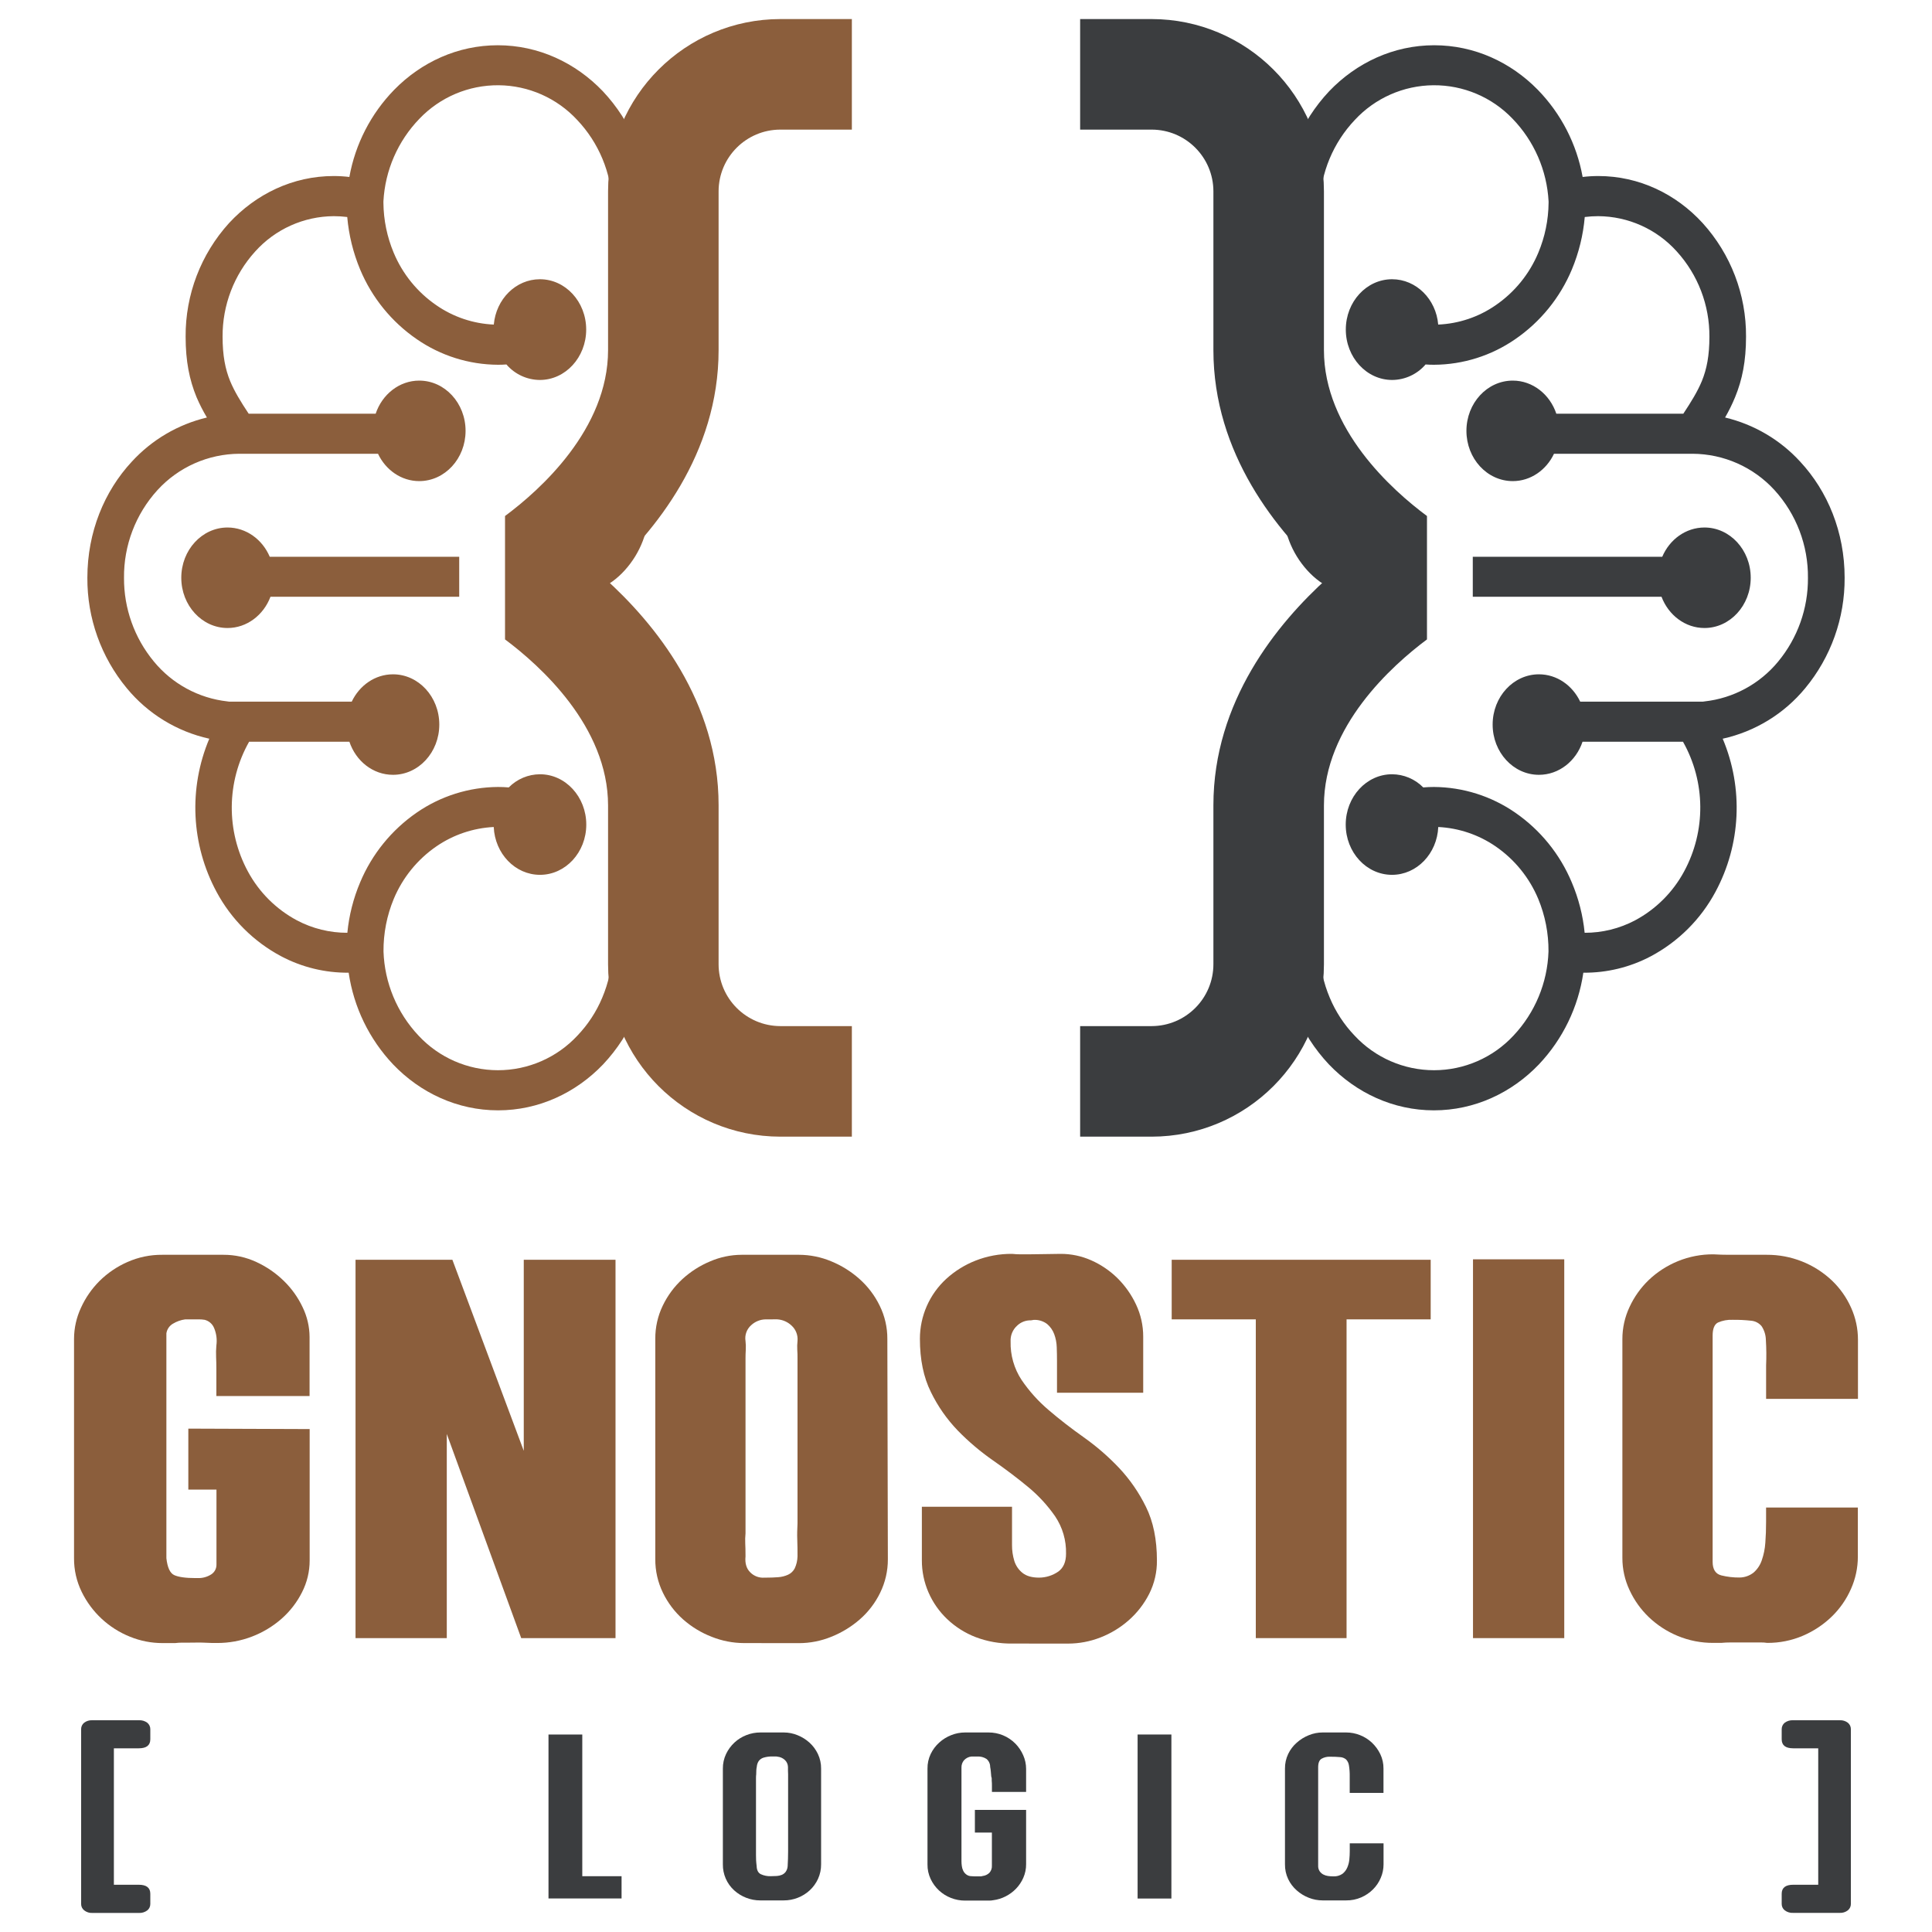
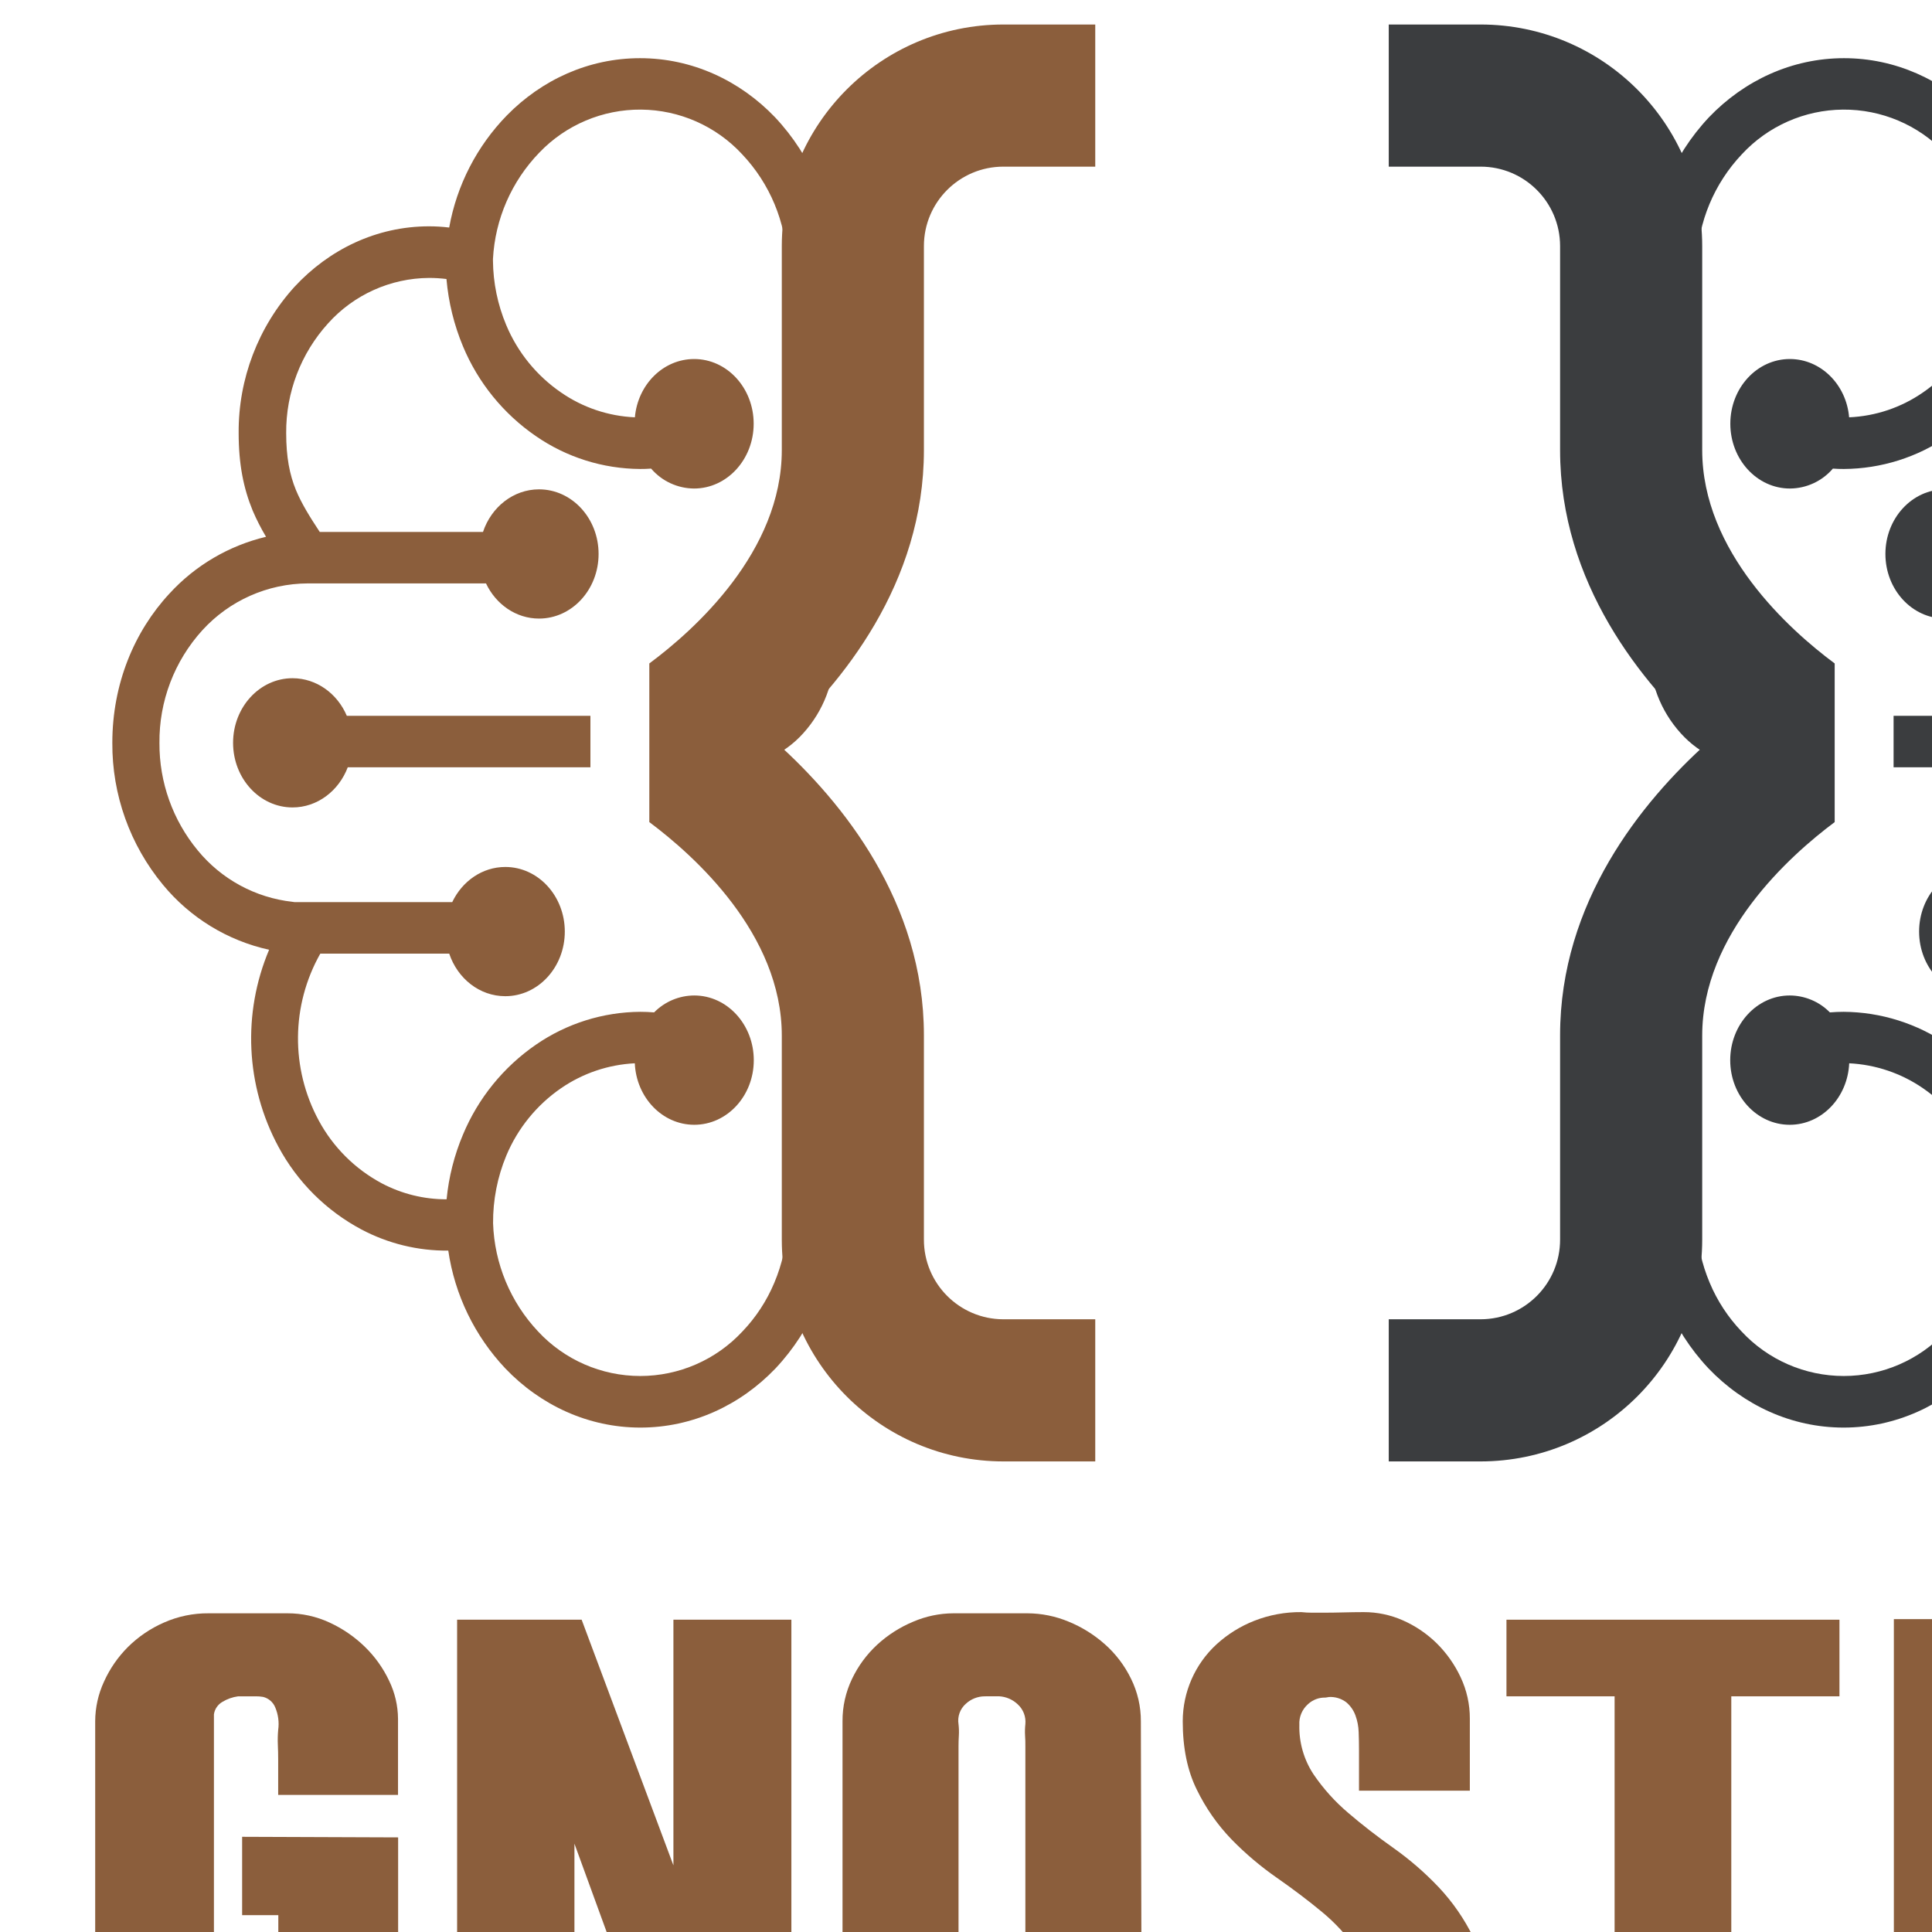
- <svg xmlns="http://www.w3.org/2000/svg" id="Layer_1" data-name="Layer 1" viewBox="0 0 900 900">
+ <svg xmlns="http://www.w3.org/2000/svg" id="Layer_1" data-name="Layer 1" viewBox="0 0 700 700">
  <defs>
    <style>.cls-1,.cls-3{fill:#8b5e3c;}.cls-2,.cls-4{fill:#3b3d3f;}.cls-3,.cls-4{fill-rule:evenodd;}</style>
  </defs>
  <path class="cls-1" d="M88,765.21h-3.2a25.49,25.49,0,0,0-3.21.2H75.61a40,40,0,0,1-15-2.94,42.65,42.65,0,0,1-22.56-20.93,35.11,35.11,0,0,1-3.56-15.67V623.65a34.42,34.42,0,0,1,3.21-14.4,42.35,42.35,0,0,1,8.66-12.52,43.06,43.06,0,0,1,13-8.83,39.22,39.22,0,0,1,16.26-3.37h28.5a36,36,0,0,1,15.32,3.37,45.64,45.64,0,0,1,12.82,8.83A42.37,42.37,0,0,1,141,609a32.11,32.11,0,0,1,3.21,13.77v27.56H100.79V637.54q0-2.73-.12-5.37a40.23,40.23,0,0,1,.12-5.36,15.4,15.4,0,0,0-1.07-8.2,6.41,6.41,0,0,0-4.4-3.79,15,15,0,0,0-2.61-.21H86.3a14.77,14.77,0,0,0-5.7,2,6.24,6.24,0,0,0-3.09,4.52V725.87c.48,4.35,1.7,7,3.68,7.89s5.27,1.37,9.86,1.37h1a11,11,0,0,0,6.29-1.68,5.31,5.31,0,0,0,2.5-4.63V693.9H87.73V665.51l56.52.21v61.21a32.42,32.42,0,0,1-3.57,14.83,40.92,40.92,0,0,1-9.5,12.3,45.7,45.7,0,0,1-13.77,8.31,44.88,44.88,0,0,1-16.39,3c-1.58,0-3.12,0-4.63-.1s-3-.1-4.39-.1Z" />
  <path class="cls-1" d="M286.73,586.85V763.1H242.8L208.13,668V763.1H165.62V586.85h45.12l33.25,89v-89Z" />
  <path class="cls-1" d="M346.58,765.41a40.93,40.93,0,0,1-15.08-2.94,44.24,44.24,0,0,1-13.3-8.1,39.86,39.86,0,0,1-9.38-12.4,35.19,35.19,0,0,1-3.56-15.68V623.65a35,35,0,0,1,3.44-15.35,40.7,40.7,0,0,1,9.14-12.41,44.55,44.55,0,0,1,13-8.31,37.34,37.34,0,0,1,14.6-3.05h26.84a39.16,39.16,0,0,1,14.84,3,45.78,45.78,0,0,1,13.18,8.2,40.15,40.15,0,0,1,9.5,12.52,34.48,34.48,0,0,1,3.56,15.45l.24,102.64A35.19,35.19,0,0,1,410,742a39.17,39.17,0,0,1-9.5,12.4,46.44,46.44,0,0,1-13.3,8.1,40.05,40.05,0,0,1-15,2.94Zm10.21-150.8a10.12,10.12,0,0,0-6.88,2.73,8.12,8.12,0,0,0-2.62,7.37,23.62,23.62,0,0,1,.12,4.1c-.08,1.33-.12,2.63-.12,3.89v81.61a31.82,31.82,0,0,0-.12,4.73q.12,2.21.12,6c-.32,3.23.44,5.72,2.26,7.47a8.35,8.35,0,0,0,6.53,2.42h.47q3.33,0,5.94-.21a13.41,13.41,0,0,0,4.63-1.16,6.57,6.57,0,0,0,3.09-2.94,13.92,13.92,0,0,0,1.3-5.58c0-2.66,0-5.26-.11-7.78s0-5,.11-7.57v-77c0-1.26,0-2.56-.11-3.89a24.63,24.63,0,0,1,.11-4.1,8.6,8.6,0,0,0-2.72-7.15,10.63,10.63,0,0,0-6.77-2.95Z" />
  <path class="cls-1" d="M471.49,765.63a45.92,45.92,0,0,1-17-3,40.31,40.31,0,0,1-13.29-8.42,38.18,38.18,0,0,1-8.67-12.4,37.07,37.07,0,0,1-3.09-15V701.9h42v17.77a24.69,24.69,0,0,0,1.07,7.47,11.47,11.47,0,0,0,3.8,5.57c1.82,1.47,4.4,2.21,7.72,2.21a15.86,15.86,0,0,0,9-2.84q3.57-2.62,3.57-8.31a29.91,29.91,0,0,0-5.11-17.46A68.09,68.09,0,0,0,479,692.75q-7.49-6.21-16.39-12.41a113.17,113.17,0,0,1-16.39-13.88,70.15,70.15,0,0,1-12.58-18q-5.12-10.31-5.11-24.82a37.91,37.91,0,0,1,12.23-27.86,44.28,44.28,0,0,1,13.65-8.52,45.48,45.48,0,0,1,17.1-3.16,34.7,34.7,0,0,0,3.8.21h3.8q3.8,0,7.49-.1t7.48-.11a34.87,34.87,0,0,1,14.24,3,41.3,41.3,0,0,1,12.24,8.31,42.82,42.82,0,0,1,8.66,12.3,34.8,34.8,0,0,1,3.33,15v26.08H492.39V634q0-3.15-.12-6.42a19.21,19.21,0,0,0-1.18-6.09,11.28,11.28,0,0,0-3.33-4.74,9.52,9.52,0,0,0-6.29-1.89c.15,0,0,0-.6.11s-.75.1-.59.1a8.88,8.88,0,0,0-6.41,2.42,9.28,9.28,0,0,0-3.09,7.47,31.13,31.13,0,0,0,5.11,17.87,69.85,69.85,0,0,0,12.58,14q7.48,6.42,16.39,12.72a111.59,111.59,0,0,1,16.39,14.2,74.06,74.06,0,0,1,12.58,18.2q5.11,10.3,5.11,25a33.77,33.77,0,0,1-3.56,15.45,41.16,41.16,0,0,1-9.5,12.31,43.71,43.71,0,0,1-13.3,8.1,41.36,41.36,0,0,1-15,2.84Z" />
  <path class="cls-1" d="M545.82,614.61V586.85H666.47v27.76H627.28V763.1H585V614.61Z" />
  <path class="cls-1" d="M686.18,586.64h42.51V763.1H686.18Z" />
  <path class="cls-1" d="M798.26,584.32c2.38.14,4.75.21,7.13.21H823a43.87,43.87,0,0,1,30.4,12,40,40,0,0,1,8.9,12.62,36.11,36.11,0,0,1,3.21,14.94v27.55H822.72V636.06a112.71,112.71,0,0,0-.11-11.88,12,12,0,0,0-2-6.41,7.11,7.11,0,0,0-4.87-2.53,70.19,70.19,0,0,0-8.67-.42,15.16,15.16,0,0,0-6.77,1.26c-1.66.84-2.49,2.88-2.49,6.1V727.56c0,3.5,1.34,5.61,4,6.31a34,34,0,0,0,8.55,1,10.75,10.75,0,0,0,6.54-2.31,13.14,13.14,0,0,0,3.79-5.68,31,31,0,0,0,1.67-8.21c.24-3.08.35-6.37.35-9.88v-6.52h42.75v22.92a36.8,36.8,0,0,1-3.21,15,40.69,40.69,0,0,1-8.9,12.83,44.26,44.26,0,0,1-13.42,8.94,41.51,41.51,0,0,1-16.74,3.36,16.79,16.79,0,0,0-2.85-.2H806.1c-1.42,0-2.85.06-4.28.2h-3.56a42.6,42.6,0,0,1-16.74-3.25,43.76,43.76,0,0,1-13.42-8.73,41.61,41.61,0,0,1-9-12.62,35,35,0,0,1-3.33-14.94v-102a35,35,0,0,1,3.33-14.93,41.73,41.73,0,0,1,9-12.62,43.69,43.69,0,0,1,13.54-8.73A42.87,42.87,0,0,1,798.26,584.32Z" />
  <path class="cls-2" d="M255.51,884.37V808h15.74v66h18.3v10.38Z" />
  <path class="cls-2" d="M382.5,868.43a16,16,0,0,1-1.44,6.83,16.82,16.82,0,0,1-3.86,5.33,17.49,17.49,0,0,1-5.55,3.46,17.7,17.7,0,0,1-6.53,1.23h-11a17.73,17.73,0,0,1-6.53-1.23,17.93,17.93,0,0,1-5.55-3.42,16.09,16.09,0,0,1-5.3-12.2V823.9a15.57,15.57,0,0,1,1.49-6.83,17.72,17.72,0,0,1,3.91-5.33,17.49,17.49,0,0,1,5.55-3.46,17.77,17.77,0,0,1,6.53-1.23h10.9a16.91,16.91,0,0,1,6.43,1.28,18.62,18.62,0,0,1,5.55,3.46,17,17,0,0,1,3.91,5.28,15.57,15.57,0,0,1,1.49,6.83Zm-30.23-41.89a13.35,13.35,0,0,0-.1,1.69v35.92c0,.85,0,1.65.05,2.41s.12,1.69.26,2.78c.06,1.88.72,3.13,1.95,3.74A10.25,10.25,0,0,0,359,874q1.55,0,2.88-.09a7.36,7.36,0,0,0,2.37-.55,4.52,4.52,0,0,0,1.74-1.37,5.19,5.19,0,0,0,.93-2.64c.07-1.15.12-2.29.15-3.41s.06-2.26.06-3.42v-36q0-.82-.06-1.68c0-.58,0-1.14,0-1.69a4.6,4.6,0,0,0-1.54-3.37,5.86,5.86,0,0,0-3.39-1.46c0-.06-.34-.09-1-.09h-1.13a13.57,13.57,0,0,0-4.32.55,4.43,4.43,0,0,0-2.26,1.59,5.57,5.57,0,0,0-.88,2.6C352.32,824,352.27,825.2,352.27,826.54Z" />
  <path class="cls-2" d="M452.52,874a15,15,0,0,0,1.64.09h2.58a3,3,0,0,0,1-.18,5.4,5.4,0,0,0,3.14-1.46,4.55,4.55,0,0,0,1.18-3.37V853.68h-7.92V843.11H478v25.32a15.31,15.31,0,0,1-1.29,6.28,17.15,17.15,0,0,1-3.39,5.1,18.16,18.16,0,0,1-4.88,3.6,17.42,17.42,0,0,1-5.76,1.78,9.66,9.66,0,0,1-1.85.18H459c-.55,0-1.05,0-1.49,0s-.91,0-1.39,0h-6.58a17.7,17.7,0,0,1-6.53-1.23,17.39,17.39,0,0,1-9.46-8.79,15.44,15.44,0,0,1-1.49-6.83V823.9a15.44,15.44,0,0,1,1.49-6.83,17.06,17.06,0,0,1,4-5.33,18.06,18.06,0,0,1,5.6-3.46,17.45,17.45,0,0,1,6.43-1.23h10.9A17.47,17.47,0,0,1,473,812.24a18,18,0,0,1,3.65,5.42A15.68,15.68,0,0,1,478,824v10.75H462.08V832.1c0-.92,0-1.8-.1-2.65v-.91a2.19,2.19,0,0,0-.21-.91c-.07-.79-.14-1.56-.2-2.32s-.17-1.5-.31-2.23a4.74,4.74,0,0,0-1.75-3.73,7.15,7.15,0,0,0-4.21-1.1c-.48,0-.95,0-1.39,0s-.91,0-1.39,0a5.49,5.49,0,0,0-3.44,1.74,5,5,0,0,0-1.19,3.36v43.72a15.88,15.88,0,0,0,.16,2.18,7,7,0,0,0,.66,2.23,4.76,4.76,0,0,0,1.44,1.73A3.87,3.87,0,0,0,452.52,874Z" />
  <path class="cls-2" d="M529.94,808h15.74v76.41H529.94Z" />
  <path class="cls-2" d="M616.1,885.28a17.44,17.44,0,0,1-6.42-1.23,18.53,18.53,0,0,1-5.6-3.42,16.3,16.3,0,0,1-4-5.28,15.64,15.64,0,0,1-1.49-6.92V823.9a15.44,15.44,0,0,1,1.49-6.83,16.52,16.52,0,0,1,4-5.28,19.26,19.26,0,0,1,5.6-3.46,16.9,16.9,0,0,1,6.42-1.28h11a17.44,17.44,0,0,1,6.42,1.23,17.26,17.26,0,0,1,5.56,3.51,18.24,18.24,0,0,1,3.9,5.32,15.21,15.21,0,0,1,1.5,6.79v11.29H628.75v-7.56a29.21,29.21,0,0,0-.36-5.23,5,5,0,0,0-1.33-2.78,4.72,4.72,0,0,0-2.83-1.09c-1.23-.12-2.88-.19-4.94-.19a7.3,7.3,0,0,0-3.6.92c-1.09.6-1.64,1.94-1.64,4v45.81a4.4,4.4,0,0,0,.67,2.59,4.92,4.92,0,0,0,1.64,1.51,6.69,6.69,0,0,0,2.21.73,17.21,17.21,0,0,0,2.47.18,6.93,6.93,0,0,0,4.27-1.14,7.31,7.31,0,0,0,2.26-2.87,12.37,12.37,0,0,0,1-3.78c.13-1.37.2-2.65.2-3.87v-3.73h15.74v9.83a15.85,15.85,0,0,1-1.29,6.24,16.79,16.79,0,0,1-3.6,5.37,17.91,17.91,0,0,1-5.5,3.74,17.12,17.12,0,0,1-7,1.41Z" />
  <path class="cls-1" d="M283.26,163.08v-74A80.33,80.33,0,0,1,363.53,8.88h33.3v51.5h-33.3A28.79,28.79,0,0,0,334.75,89.1v74c0,48.18-29.52,84.51-53.38,106,23.86,21.45,53.38,57.78,53.38,106v74A28.84,28.84,0,0,0,363.53,478h33.3v51.5h-33.3a80.34,80.34,0,0,1-80.27-80.28v-74c0-36.85-31.76-65.23-48-77.36V240.38C251.62,228.25,283.26,199.88,283.26,163.08Z" />
  <path class="cls-3" d="M125.66,259.36h88.26V278H126c-3.23,8.52-11,14.55-20,14.55-11.9,0-21.55-10.49-21.55-23.41s9.65-23.41,21.55-23.41C114.74,245.75,122.25,251.34,125.66,259.36Z" />
  <path class="cls-3" d="M285.2,236.06v-141a59.71,59.71,0,0,0-16.3-39.16,50.45,50.45,0,0,0-73.52-.58,60,60,0,0,0-16.77,38.5l0,.66a61.6,61.6,0,0,0,4.79,23.26,55.63,55.63,0,0,0,19.88,24.46,50.86,50.86,0,0,0,26.75,9c1.05-11.87,10.27-21.12,21.48-21.12,11.91,0,21.56,10.49,21.56,23.44S263.39,177,251.48,177a20.66,20.66,0,0,1-15.57-7.22c-1.34.11-2.64.14-3.95.14v0A67.12,67.12,0,0,1,194.14,158a74,74,0,0,1-26.38-32.48,81.76,81.76,0,0,1-6-24.43,51.52,51.52,0,0,0-6.28-.39,49.58,49.58,0,0,0-36.62,16.47,58.51,58.51,0,0,0-15.17,39.7c0,8.79,1.24,15.06,3.52,20.65,2,4.83,4.94,9.62,8.64,15.21H175c3-9,11-15.43,20.29-15.43,11.94,0,21.59,10.49,21.59,23.41s-9.65,23.41-21.59,23.41c-8.35,0-15.64-5.19-19.2-12.74H111.51v0a52,52,0,0,0-38.18,16.95,59.86,59.86,0,0,0-15.56,40.9A60.49,60.49,0,0,0,71.63,308.1,51.78,51.78,0,0,0,106,326.75v0l.76.11.69,0,.62,0v0h.51l.54,0,.55,0h1.81v0h52.37c3.59-7.55,10.85-12.74,19.23-12.74,11.91,0,21.56,10.49,21.56,23.41s-9.65,23.41-21.56,23.41c-9.36,0-17.31-6.43-20.32-15.42H116.05A62.47,62.47,0,0,0,115.5,406a55.87,55.87,0,0,0,22.79,22.72,50,50,0,0,0,23.52,5.81,80,80,0,0,1,5.95-23.48,74.32,74.32,0,0,1,26.38-32.52A67.35,67.35,0,0,1,232,366.6v0c1.63,0,3.3.07,5,.21a20.51,20.51,0,0,1,14.55-6.13c11.91,0,21.56,10.53,21.56,23.45s-9.65,23.4-21.56,23.4c-11.57,0-21-9.87-21.55-22.28a51.72,51.72,0,0,0-26.68,9,55.79,55.79,0,0,0-19.88,24.46,62.7,62.7,0,0,0-4.79,24.5h0a60.13,60.13,0,0,0,16.29,39.19,50.54,50.54,0,0,0,74.07,0,57.92,57.92,0,0,0,11.51-17.57,60.88,60.88,0,0,0,4.79-21.62V296.56c0-4.72,3.52-8.6,7.87-8.6h1.42c4.35,0,7.87,3.88,7.87,8.6V443.25l0,.32a79.23,79.23,0,0,1-21.52,52.26c-12.71,13.28-30,21.41-48.92,21.41s-36.22-8.13-48.92-21.41a78.75,78.75,0,0,1-20.69-42.71,65.86,65.86,0,0,1-31.46-7.66,73.11,73.11,0,0,1-30.09-30,82.69,82.69,0,0,1-3.37-71.34,69.13,69.13,0,0,1-38.43-23.52,79.87,79.87,0,0,1-18.37-51.46c0-21.3,7.92-40.32,20.69-54.07a69.2,69.2,0,0,1,35-20.58A79.14,79.14,0,0,1,91.55,185c-3.3-8.05-5.08-16.69-5.08-28.16a78,78,0,0,1,20.22-52.91C119.21,90.4,136.41,82,155.46,82a61.47,61.47,0,0,1,7.29.44A77.94,77.94,0,0,1,183.66,41.8c12.63-12.88,29.61-20.72,48.23-20.72,18.94,0,36.21,8.13,48.92,21.41a79.31,79.31,0,0,1,21.52,52.26l0,.33v141A43.61,43.61,0,0,1,291,265.71,37.17,37.17,0,0,1,263.71,278h-16.8V259.36h16.8a20.66,20.66,0,0,0,15.17-6.82A24.34,24.34,0,0,0,285.2,236.06Z" />
  <path class="cls-2" d="M616.74,163.08v-74A80.33,80.33,0,0,0,536.47,8.88h-33.3v51.5h33.3A28.79,28.79,0,0,1,565.25,89.1v74c0,48.18,29.52,84.51,53.38,106-23.86,21.45-53.38,57.78-53.38,106v74A28.84,28.84,0,0,1,536.47,478h-33.3v51.5h33.3a80.34,80.34,0,0,0,80.27-80.28v-74c0-36.85,31.76-65.23,48-77.36V240.38C648.38,228.25,616.74,199.88,616.74,163.08Z" />
  <path class="cls-4" d="M774.34,259.36H686.08V278H774c3.23,8.52,11,14.55,20,14.55,11.9,0,21.55-10.49,21.55-23.41s-9.65-23.41-21.55-23.41C785.26,245.75,777.75,251.34,774.34,259.36Z" />
  <path class="cls-4" d="M614.8,236.06v-141a59.71,59.71,0,0,1,16.3-39.16,50.45,50.45,0,0,1,73.52-.58,60,60,0,0,1,16.77,38.5l0,.66a61.6,61.6,0,0,1-4.79,23.26,55.63,55.63,0,0,1-19.88,24.46,50.86,50.86,0,0,1-26.75,9c-1-11.87-10.27-21.12-21.48-21.12-11.91,0-21.56,10.49-21.56,23.44S636.61,177,648.52,177a20.66,20.66,0,0,0,15.57-7.22c1.34.11,2.64.14,3.95.14v0A67.12,67.12,0,0,0,705.86,158a74,74,0,0,0,26.38-32.48,81.76,81.76,0,0,0,6-24.43,51.52,51.52,0,0,1,6.28-.39,49.58,49.58,0,0,1,36.62,16.47,58.51,58.51,0,0,1,15.17,39.7c0,8.79-1.24,15.06-3.52,20.65-2,4.83-4.94,9.62-8.64,15.21H725c-3-9-11-15.43-20.29-15.43-11.94,0-21.59,10.49-21.59,23.41s9.65,23.41,21.59,23.41c8.35,0,15.64-5.19,19.2-12.74h64.56v0a52,52,0,0,1,38.18,16.95,59.86,59.86,0,0,1,15.56,40.9,60.49,60.49,0,0,1-13.86,38.94A51.78,51.78,0,0,1,794,326.75v0l-.76.11-.69,0-.62,0v0h-.51l-.54,0-.55,0h-1.81v0H736.12c-3.59-7.55-10.85-12.74-19.23-12.74-11.91,0-21.56,10.49-21.56,23.41s9.65,23.41,21.56,23.41c9.36,0,17.31-6.43,20.32-15.42H784A62.47,62.47,0,0,1,784.5,406a55.87,55.87,0,0,1-22.79,22.72,50,50,0,0,1-23.52,5.81,80,80,0,0,0-6-23.48,74.32,74.32,0,0,0-26.38-32.52A67.35,67.35,0,0,0,668,366.6v0c-1.63,0-3.3.07-5,.21a20.51,20.51,0,0,0-14.55-6.13c-11.91,0-21.56,10.53-21.56,23.45s9.65,23.4,21.56,23.4c11.57,0,21-9.87,21.55-22.28a51.72,51.72,0,0,1,26.68,9,55.79,55.79,0,0,1,19.88,24.46,62.7,62.7,0,0,1,4.79,24.5h0a60.13,60.13,0,0,1-16.29,39.19,50.54,50.54,0,0,1-74.07,0,57.92,57.92,0,0,1-11.51-17.57,60.88,60.88,0,0,1-4.79-21.62V296.56c0-4.72-3.52-8.6-7.87-8.6h-1.42c-4.35,0-7.87,3.88-7.87,8.6V443.25l0,.32a79.23,79.23,0,0,0,21.52,52.26c12.71,13.28,30,21.41,48.92,21.41s36.22-8.13,48.92-21.41a78.75,78.75,0,0,0,20.69-42.71,65.86,65.86,0,0,0,31.46-7.66,73.11,73.11,0,0,0,30.09-30,82.69,82.69,0,0,0,3.37-71.34,69.13,69.13,0,0,0,38.43-23.52,79.87,79.87,0,0,0,18.37-51.46c0-21.3-7.92-40.32-20.69-54.07a69.2,69.2,0,0,0-35-20.58,79.14,79.14,0,0,0,4.68-9.51c3.3-8.05,5.08-16.69,5.08-28.16a78,78,0,0,0-20.22-52.91C780.79,90.4,763.59,82,744.54,82a61.47,61.47,0,0,0-7.29.44A77.94,77.94,0,0,0,716.34,41.8c-12.63-12.88-29.61-20.72-48.23-20.72-18.94,0-36.21,8.13-48.92,21.41a79.31,79.31,0,0,0-21.52,52.26l0,.33v141A43.61,43.61,0,0,0,609,265.71,37.17,37.17,0,0,0,636.29,278h16.8V259.36h-16.8a20.66,20.66,0,0,1-15.17-6.82A24.34,24.34,0,0,1,614.8,236.06Z" />
  <path class="cls-2" d="M64.66,814.43c3.56,0,5.36-1.4,5.36-4.21v-4.71a3.8,3.8,0,0,0-1.42-3,6,6,0,0,0-3.94-1.15H43a5.74,5.74,0,0,0-3.79,1.15,3.8,3.8,0,0,0-1.42,3V838.8h0v8.79h0v39.32a3.74,3.74,0,0,0,1.42,3A5.64,5.64,0,0,0,43,891.12H64.66a5.94,5.94,0,0,0,3.94-1.18,3.74,3.74,0,0,0,1.42-3V882.2c0-2.81-1.8-4.21-5.36-4.21H53.05V814.43Z" />
  <path class="cls-2" d="M835.34,814.43c-3.56,0-5.36-1.4-5.36-4.21v-4.71a3.8,3.8,0,0,1,1.42-3,6,6,0,0,1,3.94-1.15H857a5.74,5.74,0,0,1,3.79,1.15,3.8,3.8,0,0,1,1.42,3V838.8h0v8.79h0v39.32a3.74,3.74,0,0,1-1.42,3,5.64,5.64,0,0,1-3.79,1.18H835.34a5.94,5.94,0,0,1-3.94-1.18,3.74,3.74,0,0,1-1.42-3V882.2c0-2.81,1.8-4.21,5.36-4.21H847V814.43Z" />
</svg>
